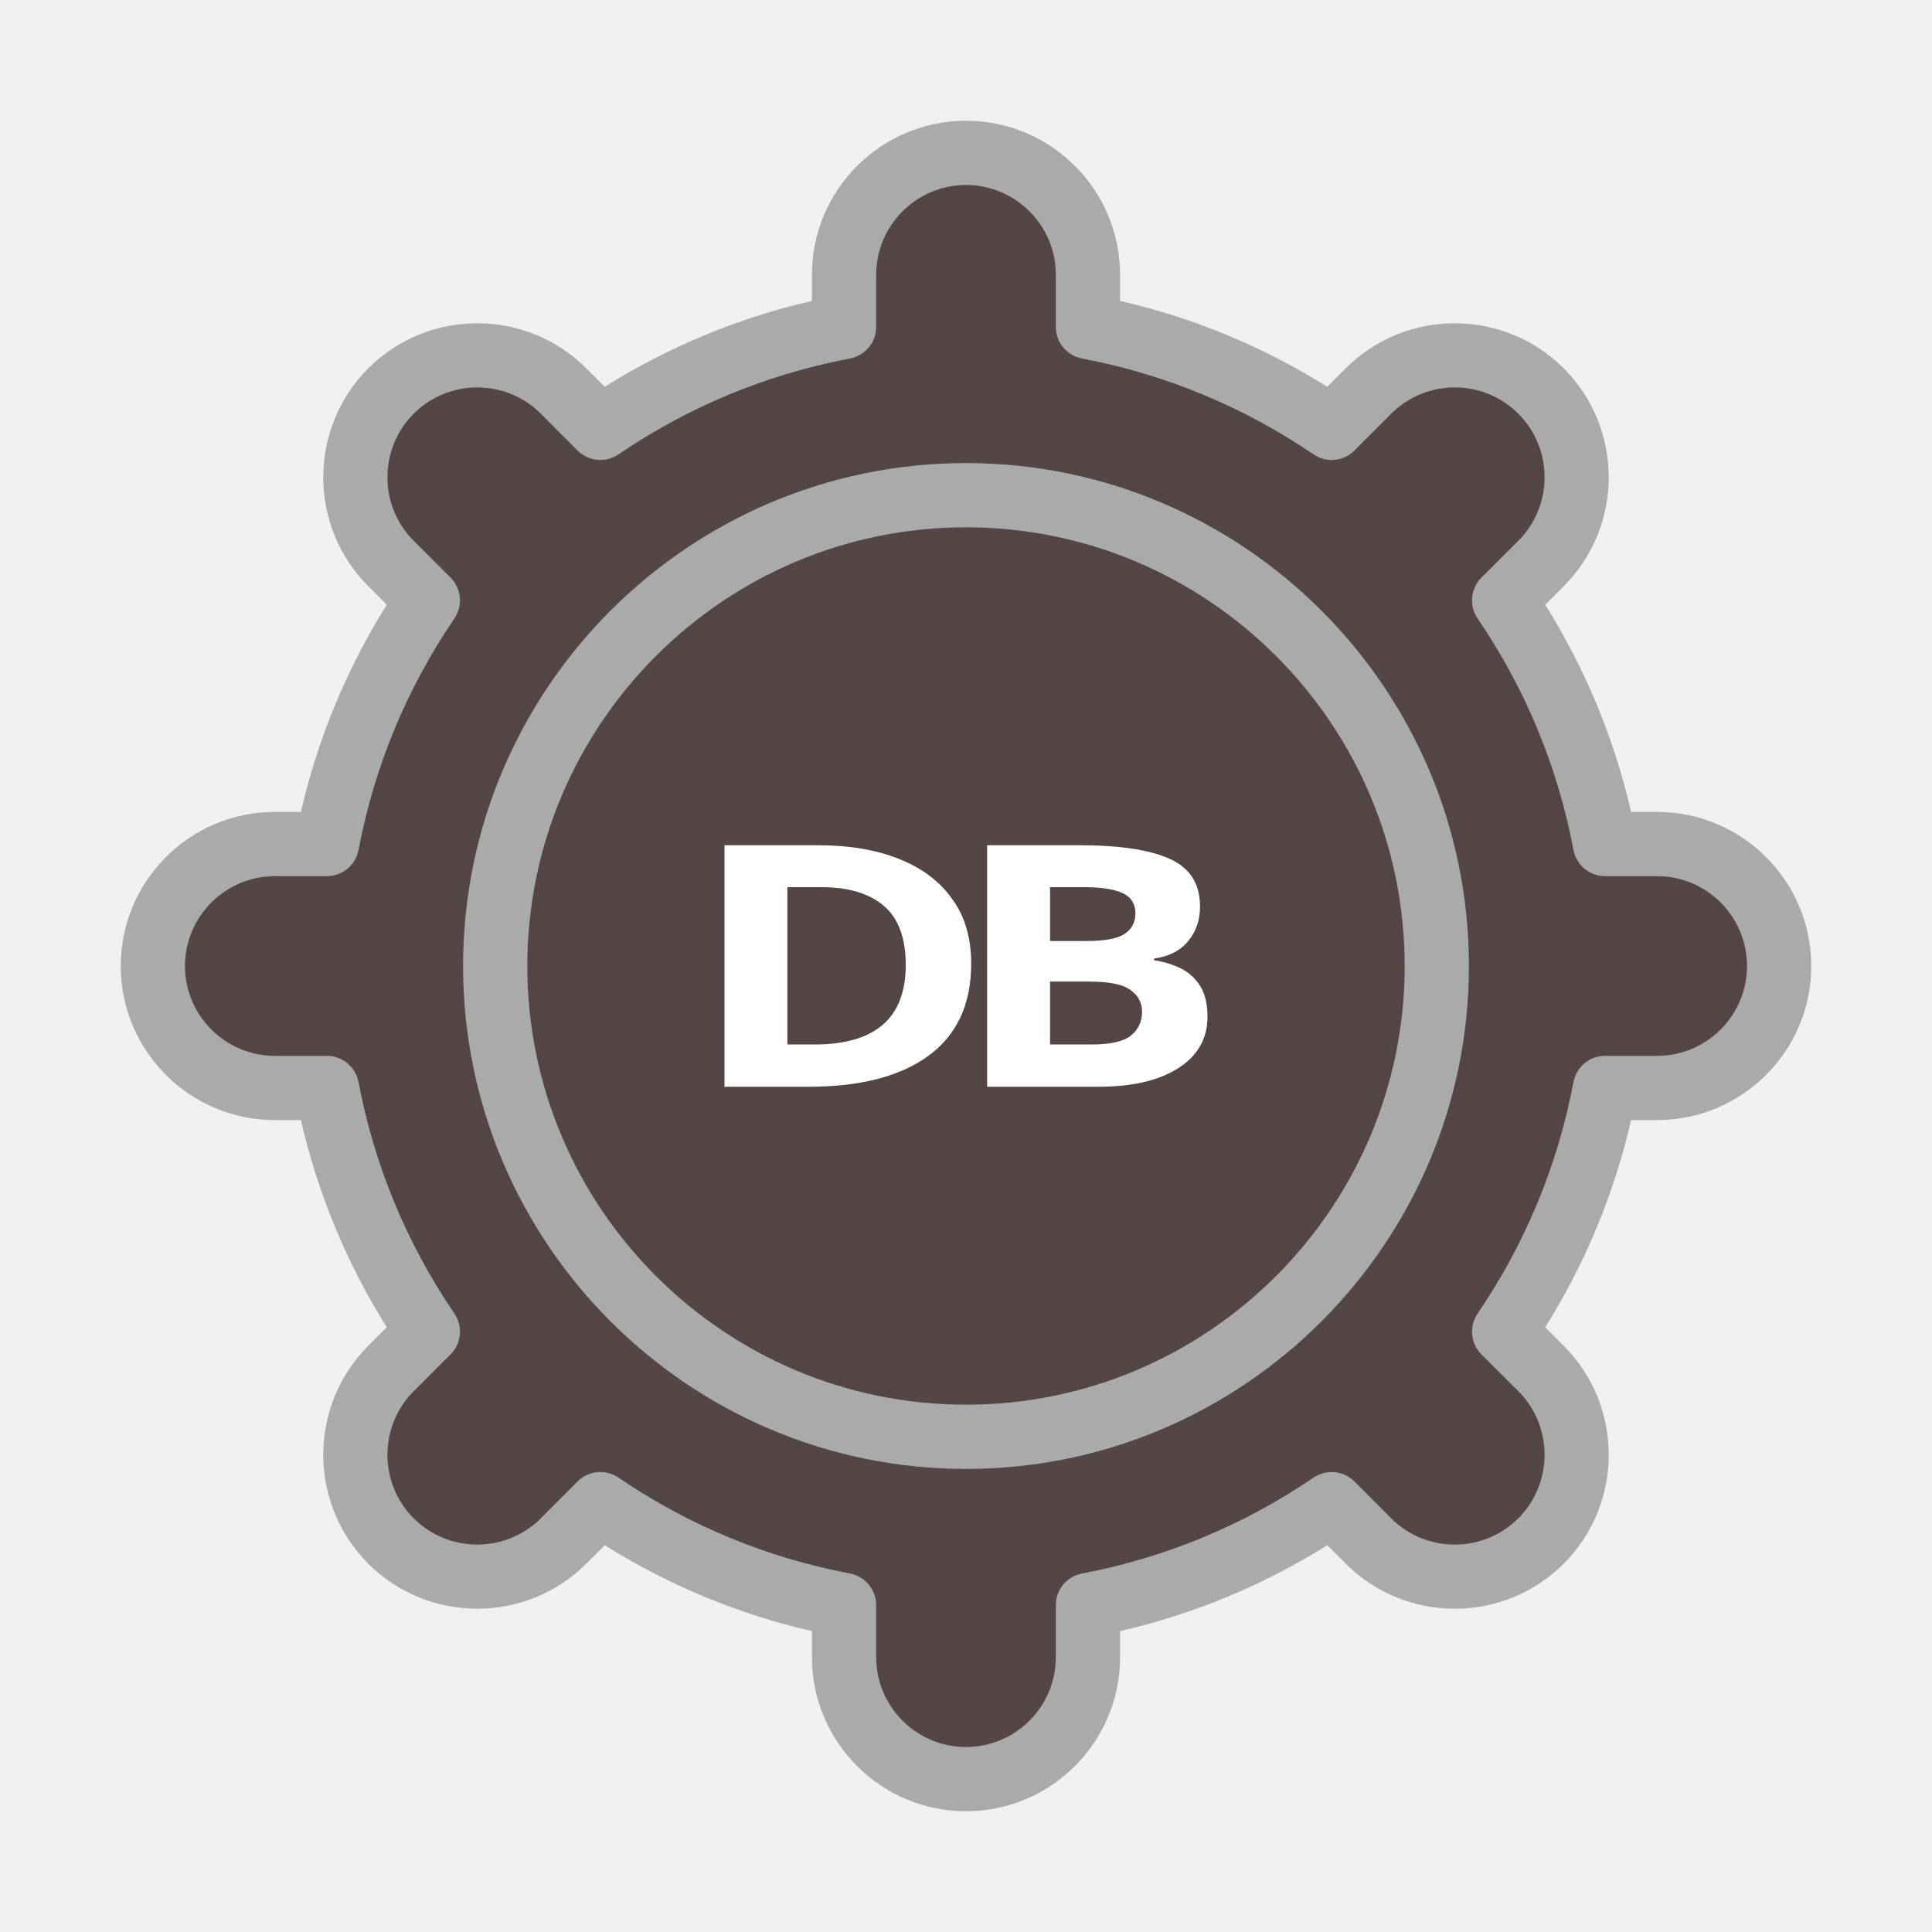
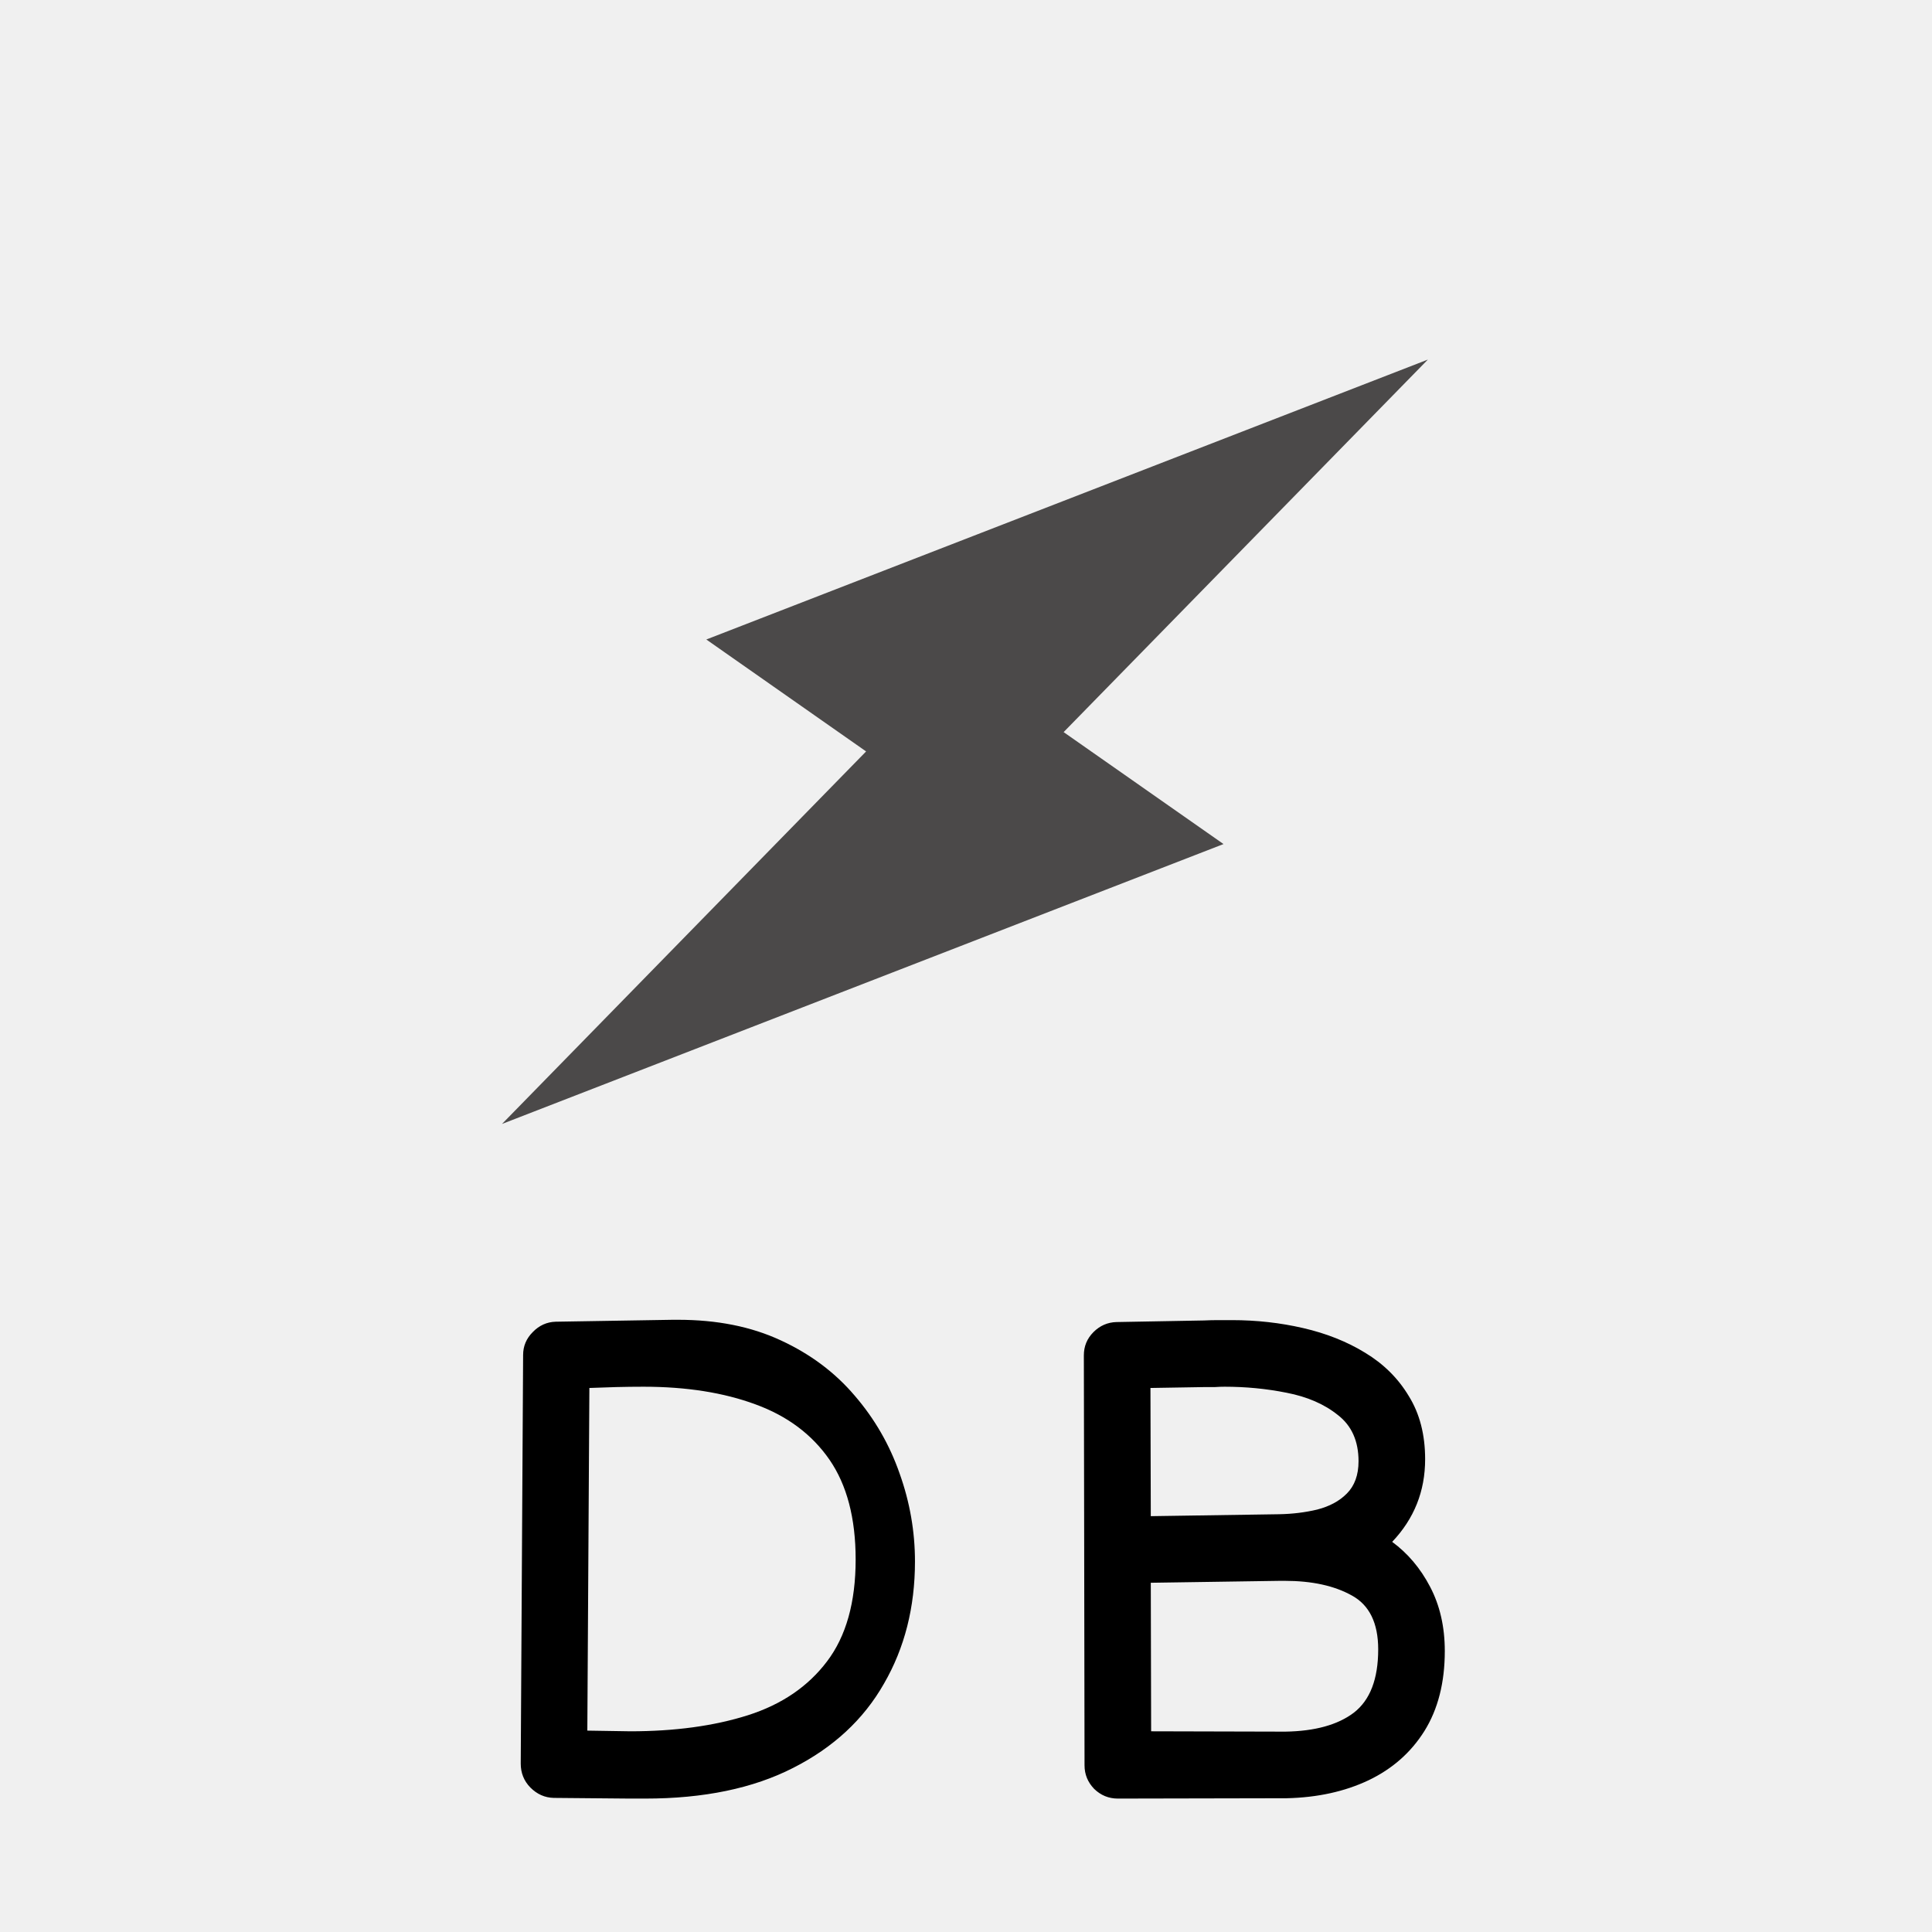
- <svg xmlns="http://www.w3.org/2000/svg" width="16" height="16" viewBox="0 0 16 16" fill="none">
-   <path d="M1.264 8C1.264 8.557 1.716 9.01 2.274 9.01H2.706C2.846 9.746 3.135 10.43 3.542 11.027L3.236 11.333C2.842 11.727 2.842 12.367 3.236 12.761C3.631 13.156 4.27 13.156 4.665 12.761L4.97 12.456C5.568 12.863 6.251 13.152 6.988 13.292V13.724C6.988 14.281 7.44 14.734 7.998 14.734C8.556 14.734 9.008 14.281 9.008 13.724V13.292C9.745 13.152 10.429 12.863 11.026 12.456L11.332 12.761C11.726 13.156 12.366 13.156 12.76 12.761C13.155 12.367 13.155 11.727 12.76 11.333L12.455 11.027C12.861 10.43 13.151 9.746 13.291 9.01H13.722C14.28 9.01 14.732 8.557 14.732 8C14.732 7.442 14.28 6.989 13.722 6.989H13.291C13.151 6.253 12.861 5.569 12.455 4.972L12.76 4.666C13.155 4.272 13.155 3.632 12.76 3.238C12.366 2.843 11.726 2.843 11.332 3.238L11.026 3.543C10.429 3.136 9.745 2.847 9.008 2.707V2.276C9.008 1.718 8.556 1.265 7.998 1.265C7.44 1.265 6.988 1.718 6.988 2.276V2.707C6.251 2.847 5.568 3.136 4.97 3.543L4.665 3.238C4.271 2.843 3.631 2.843 3.236 3.238C2.842 3.632 2.842 4.272 3.236 4.666L3.542 4.972C3.135 5.569 2.846 6.253 2.706 6.989H2.274C1.716 6.989 1.264 7.442 1.264 8Z" fill="#554646" />
-   <path d="M8 12.165C10.296 12.165 12.165 10.296 12.165 8C12.165 5.704 10.296 3.835 8 3.835C5.704 3.835 3.835 5.704 3.835 8C3.835 10.296 5.704 12.165 8 12.165ZM8 11.633C5.997 11.633 4.367 10.003 4.367 8C4.367 5.997 5.997 4.367 8 4.367C10.003 4.367 11.633 5.997 11.633 8C11.633 10.003 10.003 11.633 8 11.633ZM8 15C8.704 15 9.276 14.428 9.276 13.724V13.508C9.886 13.368 10.461 13.129 10.992 12.797L11.145 12.95C11.643 13.447 12.452 13.447 12.95 12.95C13.447 12.452 13.447 11.643 12.95 11.145L12.797 10.992C13.129 10.461 13.368 9.886 13.508 9.276H13.724C14.428 9.276 15 8.704 15 8C15 7.296 14.428 6.724 13.724 6.724H13.508C13.368 6.114 13.129 5.539 12.797 5.008L12.95 4.855C13.447 4.357 13.447 3.548 12.95 3.05C12.452 2.553 11.643 2.553 11.145 3.05L10.992 3.203C10.461 2.871 9.886 2.632 9.276 2.492V2.276C9.276 1.572 8.704 1 8 1C7.296 1 6.724 1.572 6.724 2.276V2.492C6.114 2.632 5.539 2.871 5.008 3.203L4.855 3.05C4.357 2.553 3.548 2.553 3.05 3.05C2.553 3.548 2.553 4.357 3.05 4.855L3.203 5.008C2.871 5.539 2.632 6.114 2.492 6.724H2.276C1.572 6.724 1 7.296 1 8C1 8.704 1.572 9.276 2.276 9.276H2.492C2.632 9.886 2.871 10.461 3.203 10.992L3.05 11.145C2.553 11.643 2.553 12.452 3.05 12.95C3.548 13.447 4.357 13.447 4.855 12.95L5.008 12.797C5.539 13.129 6.114 13.368 6.724 13.508V13.724C6.724 14.428 7.296 15 8 15ZM8 14.468C7.59 14.468 7.256 14.134 7.256 13.724V13.292C7.256 13.165 7.165 13.055 7.039 13.031C6.349 12.9 5.704 12.633 5.122 12.237C5.016 12.165 4.875 12.178 4.784 12.268L4.479 12.574C4.189 12.864 3.716 12.864 3.426 12.574C3.136 12.284 3.136 11.811 3.426 11.521L3.732 11.216C3.822 11.126 3.835 10.984 3.763 10.878C3.367 10.296 3.1 9.651 2.969 8.961C2.945 8.835 2.835 8.744 2.708 8.744H2.276C1.866 8.744 1.532 8.41 1.532 8C1.532 7.59 1.866 7.256 2.276 7.256H2.708C2.835 7.256 2.945 7.165 2.969 7.04C3.1 6.349 3.367 5.704 3.763 5.122C3.835 5.016 3.822 4.875 3.732 4.784L3.426 4.479C3.136 4.189 3.136 3.716 3.426 3.426C3.716 3.136 4.189 3.136 4.479 3.426L4.784 3.732C4.875 3.822 5.016 3.835 5.122 3.763C5.704 3.367 6.349 3.1 7.039 2.969C7.165 2.945 7.256 2.836 7.256 2.708V2.276C7.256 1.866 7.59 1.532 8 1.532C8.41 1.532 8.744 1.866 8.744 2.276V2.708C8.744 2.835 8.835 2.945 8.961 2.969C9.651 3.1 10.296 3.367 10.878 3.763C10.984 3.835 11.126 3.822 11.216 3.732L11.521 3.426C11.811 3.136 12.284 3.136 12.574 3.426C12.864 3.716 12.864 4.189 12.574 4.479L12.268 4.784C12.178 4.875 12.165 5.016 12.237 5.122C12.633 5.704 12.9 6.349 13.031 7.039C13.055 7.165 13.165 7.256 13.292 7.256H13.724C14.134 7.256 14.468 7.59 14.468 8C14.468 8.41 14.134 8.744 13.724 8.744H13.292C13.165 8.744 13.055 8.835 13.031 8.961C12.9 9.651 12.633 10.296 12.237 10.878C12.165 10.984 12.178 11.126 12.268 11.216L12.574 11.521C12.864 11.811 12.864 12.284 12.574 12.574C12.284 12.864 11.811 12.864 11.521 12.574L11.216 12.268C11.165 12.217 11.096 12.191 11.028 12.191C10.976 12.191 10.924 12.206 10.878 12.237C10.296 12.633 9.651 12.9 8.961 13.031C8.835 13.055 8.744 13.165 8.744 13.292V13.724C8.744 14.134 8.41 14.468 8 14.468Z" fill="#AAAAAA" />
-   <path d="M8.043 7.98C8.043 8.318 7.924 8.573 7.687 8.745C7.453 8.915 7.123 9 6.697 9H6V7H6.773C7.031 7 7.254 7.037 7.442 7.112C7.633 7.187 7.78 7.297 7.884 7.443C7.99 7.586 8.043 7.766 8.043 7.98ZM7.501 7.992C7.501 7.769 7.441 7.607 7.322 7.504C7.202 7.4 7.028 7.347 6.801 7.347H6.521V8.65H6.745C7.249 8.65 7.501 8.43 7.501 7.992Z" fill="white" />
-   <path d="M8.941 7C9.27 7 9.518 7.037 9.686 7.112C9.854 7.187 9.938 7.318 9.938 7.507C9.938 7.621 9.905 7.717 9.838 7.796C9.773 7.874 9.68 7.922 9.558 7.938V7.952C9.641 7.965 9.716 7.989 9.783 8.022C9.849 8.056 9.902 8.105 9.941 8.168C9.98 8.232 10 8.316 10 8.42C10 8.601 9.919 8.743 9.758 8.846C9.597 8.949 9.377 9 9.096 9H8.175V7H8.941ZM8.999 7.793C9.151 7.793 9.256 7.773 9.313 7.734C9.373 7.695 9.403 7.638 9.403 7.563C9.403 7.486 9.369 7.431 9.3 7.398C9.231 7.364 9.121 7.347 8.972 7.347H8.696V7.793H8.999ZM8.696 8.129V8.65H9.037C9.194 8.65 9.303 8.626 9.365 8.577C9.427 8.527 9.458 8.46 9.458 8.378C9.458 8.303 9.426 8.244 9.362 8.199C9.3 8.152 9.186 8.129 9.02 8.129H8.696Z" fill="white" />
+ <svg xmlns="http://www.w3.org/2000/svg" width="17" height="17" viewBox="0 0 17 17" fill="none">
+   <g clip-path="url(#clip0_359_1424)">
+     <path d="M5.921 11.613H5.965C6.309 11.613 6.61 11.673 6.87 11.794C7.13 11.914 7.347 12.076 7.521 12.281C7.696 12.484 7.828 12.713 7.916 12.966C8.006 13.218 8.051 13.476 8.051 13.74C8.051 14.142 7.96 14.501 7.778 14.815C7.599 15.13 7.332 15.377 6.979 15.556C6.627 15.736 6.193 15.826 5.678 15.826H5.54L4.872 15.82C4.794 15.818 4.726 15.788 4.667 15.729C4.61 15.671 4.582 15.6 4.582 15.518L4.603 11.923C4.603 11.845 4.631 11.778 4.688 11.721C4.744 11.663 4.812 11.632 4.89 11.63L5.921 11.613ZM7.529 13.722C7.529 13.359 7.452 13.066 7.298 12.843C7.144 12.621 6.927 12.459 6.647 12.357C6.368 12.254 6.04 12.202 5.663 12.202C5.583 12.202 5.503 12.203 5.423 12.205C5.345 12.207 5.266 12.21 5.186 12.213L5.168 15.228L5.546 15.234C5.938 15.234 6.283 15.187 6.58 15.093C6.879 14.998 7.111 14.839 7.277 14.619C7.445 14.398 7.529 14.099 7.529 13.722ZM9.54 13.655V13.617L9.537 11.926C9.537 11.846 9.565 11.778 9.622 11.721C9.678 11.665 9.746 11.635 9.824 11.633L10.594 11.619C10.637 11.617 10.679 11.616 10.72 11.616C10.761 11.616 10.801 11.616 10.84 11.616C11.055 11.616 11.264 11.639 11.467 11.686C11.671 11.733 11.852 11.805 12.012 11.903C12.174 12.001 12.302 12.127 12.396 12.284C12.492 12.438 12.54 12.624 12.54 12.84C12.54 13.122 12.443 13.364 12.25 13.567C12.386 13.667 12.498 13.798 12.584 13.963C12.669 14.125 12.713 14.313 12.713 14.528C12.713 14.805 12.653 15.04 12.534 15.231C12.415 15.421 12.251 15.565 12.042 15.665C11.833 15.764 11.592 15.817 11.321 15.823L9.841 15.826H9.836C9.755 15.826 9.686 15.797 9.628 15.741C9.571 15.682 9.543 15.613 9.543 15.533L9.54 13.655ZM11.954 12.858C11.954 12.68 11.893 12.544 11.772 12.451C11.653 12.355 11.502 12.29 11.321 12.255C11.141 12.219 10.96 12.202 10.776 12.202C10.749 12.202 10.72 12.203 10.691 12.205C10.662 12.205 10.633 12.205 10.606 12.205L10.123 12.213L10.126 13.341L11.254 13.324C11.373 13.322 11.485 13.308 11.59 13.283C11.698 13.255 11.785 13.209 11.851 13.142C11.919 13.074 11.954 12.979 11.954 12.858ZM11.309 15.237C11.571 15.233 11.772 15.177 11.913 15.07C12.055 14.96 12.127 14.775 12.127 14.513C12.127 14.281 12.049 14.123 11.895 14.039C11.741 13.953 11.544 13.91 11.303 13.91H11.265L10.126 13.927L10.129 15.234L11.309 15.237Z" fill="black" />
+     <g clip-path="url(#clip1_359_1424)">
+       <path d="M10.766 7.427L9.359 6.442L12.564 3.164L6.215 5.627L7.621 6.612L4.417 9.89L10.766 7.427Z" fill="#4B4949" />
+     </g>
+   </g>
+   <defs>
+     <clipPath id="clip0_359_1424">
+       <rect width="16" height="16" fill="white" transform="translate(0.5 0.448975)" />
+     </clipPath>
+     <clipPath id="clip1_359_1424">
+       <rect width="9.641" height="10.605" fill="white" transform="translate(7.58301 -0.581482) rotate(35)" />
+     </clipPath>
+   </defs>
</svg>
